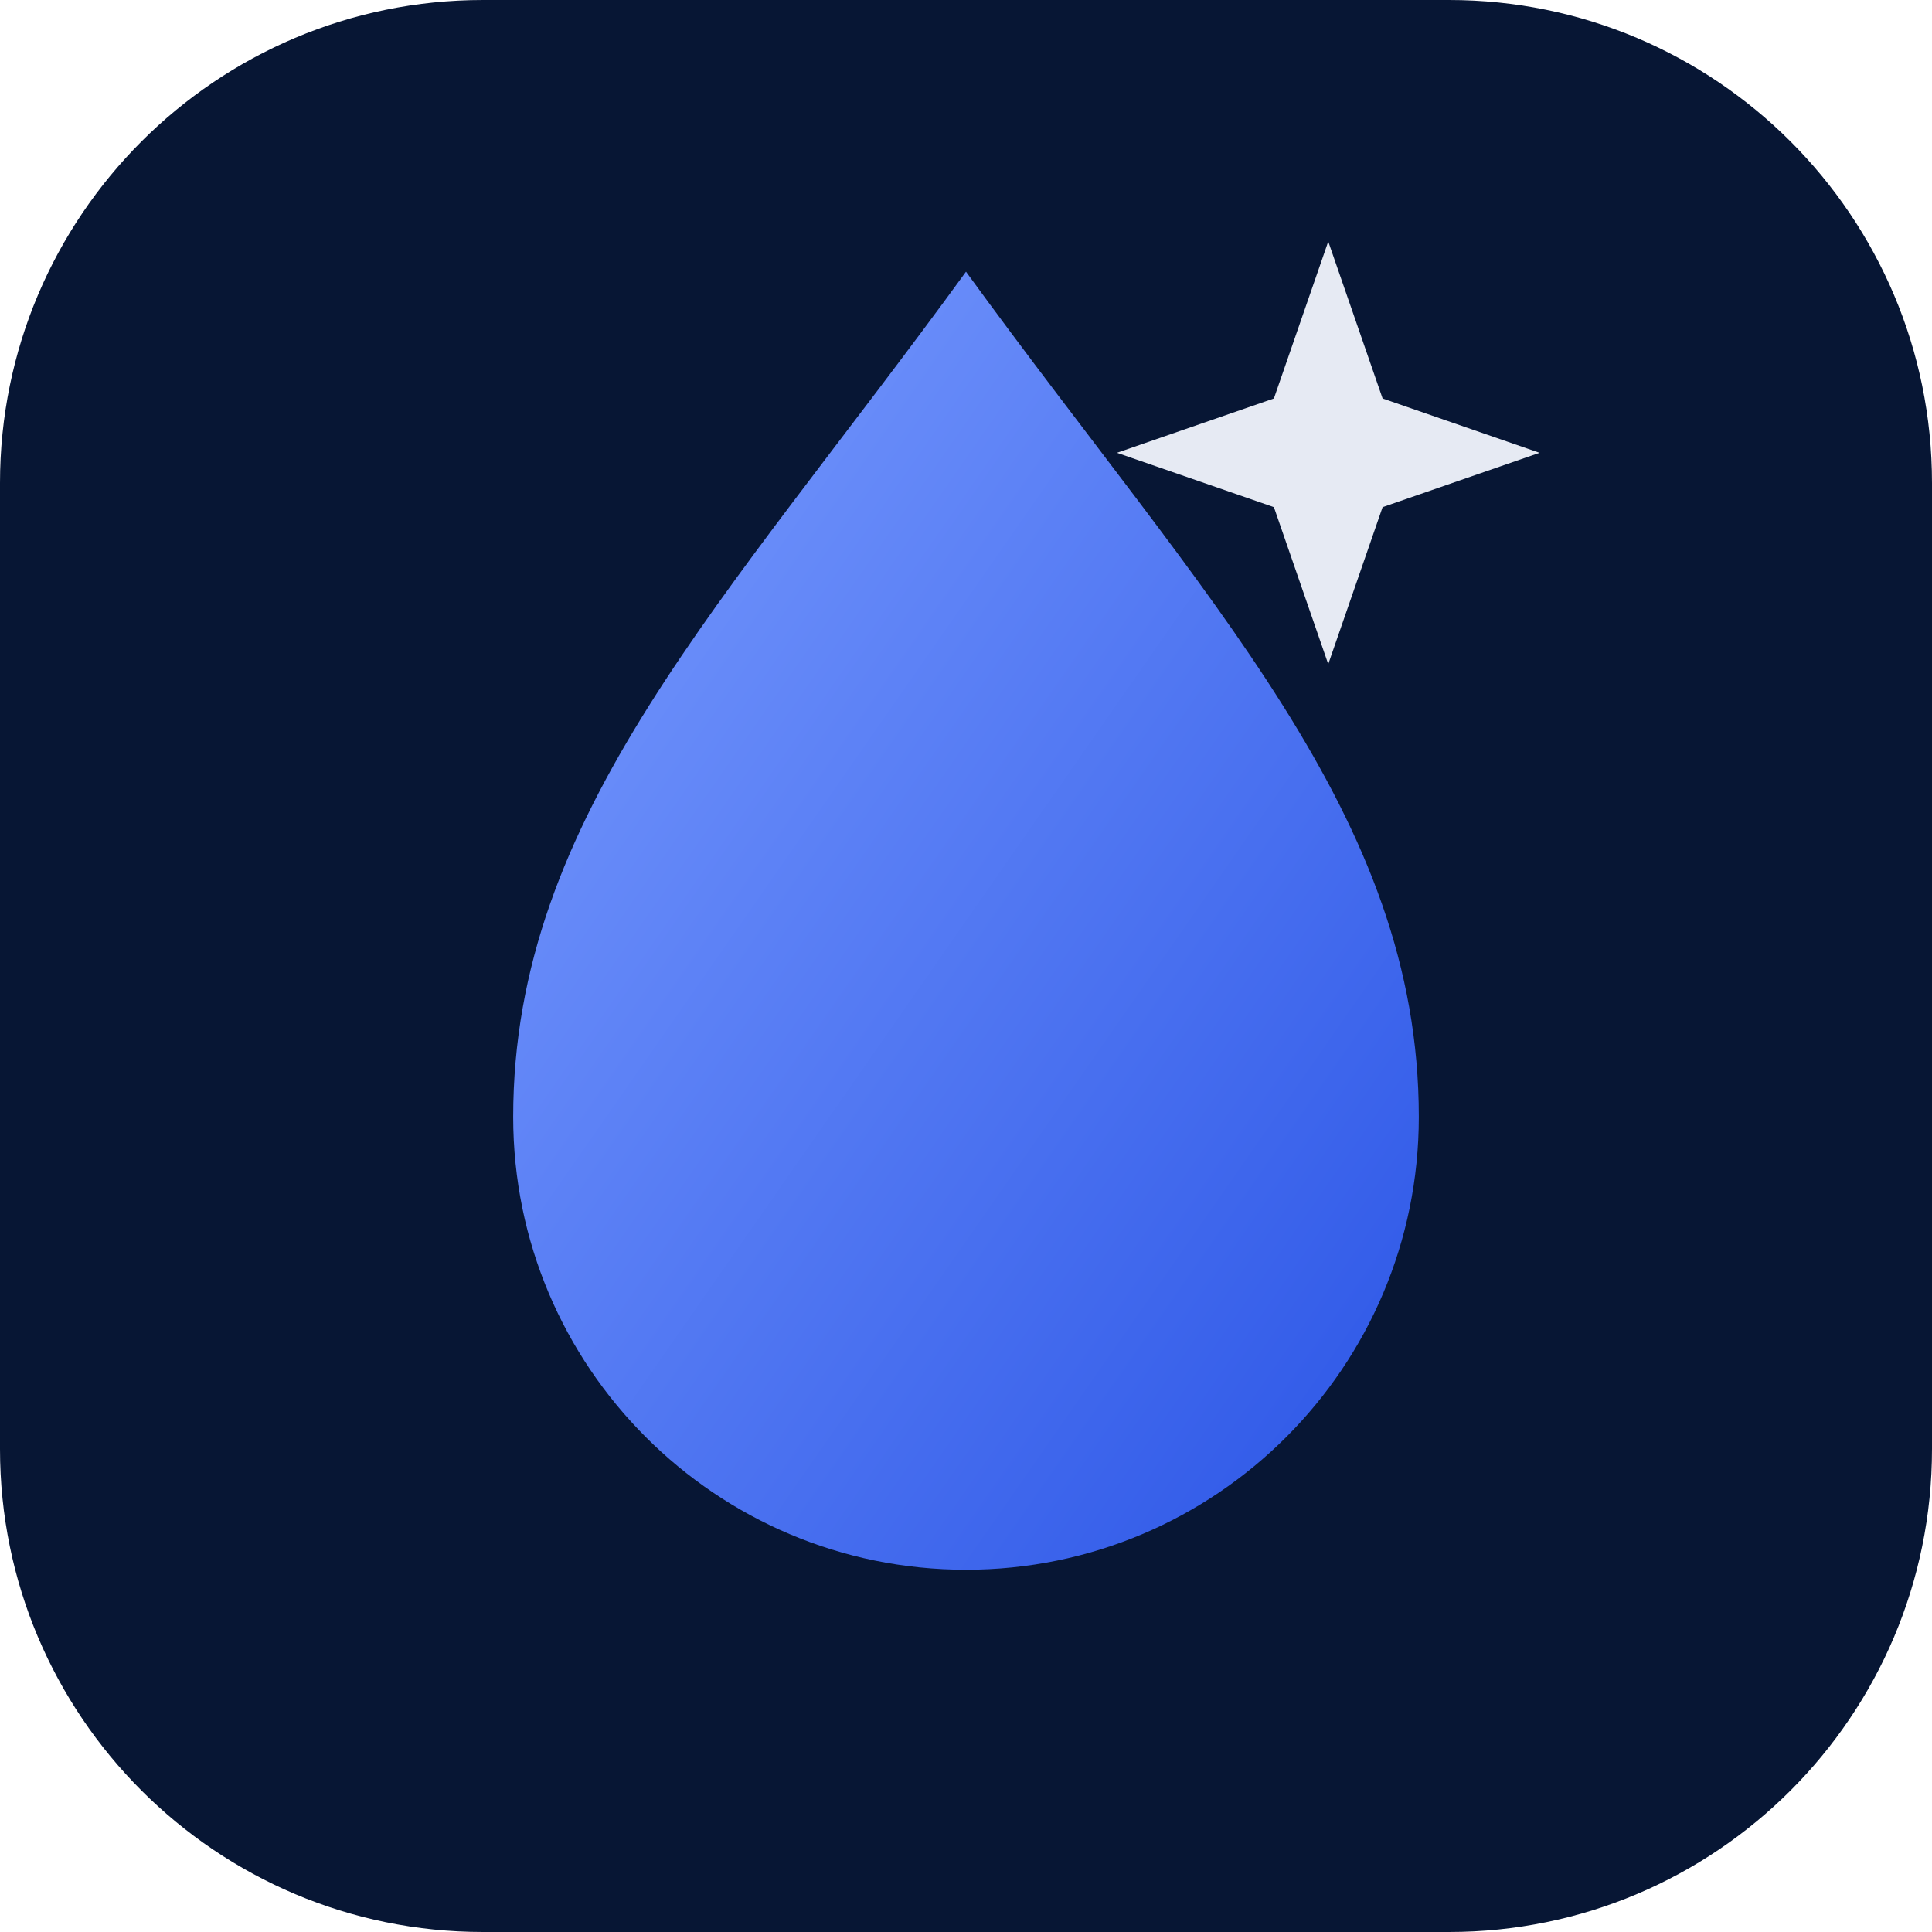
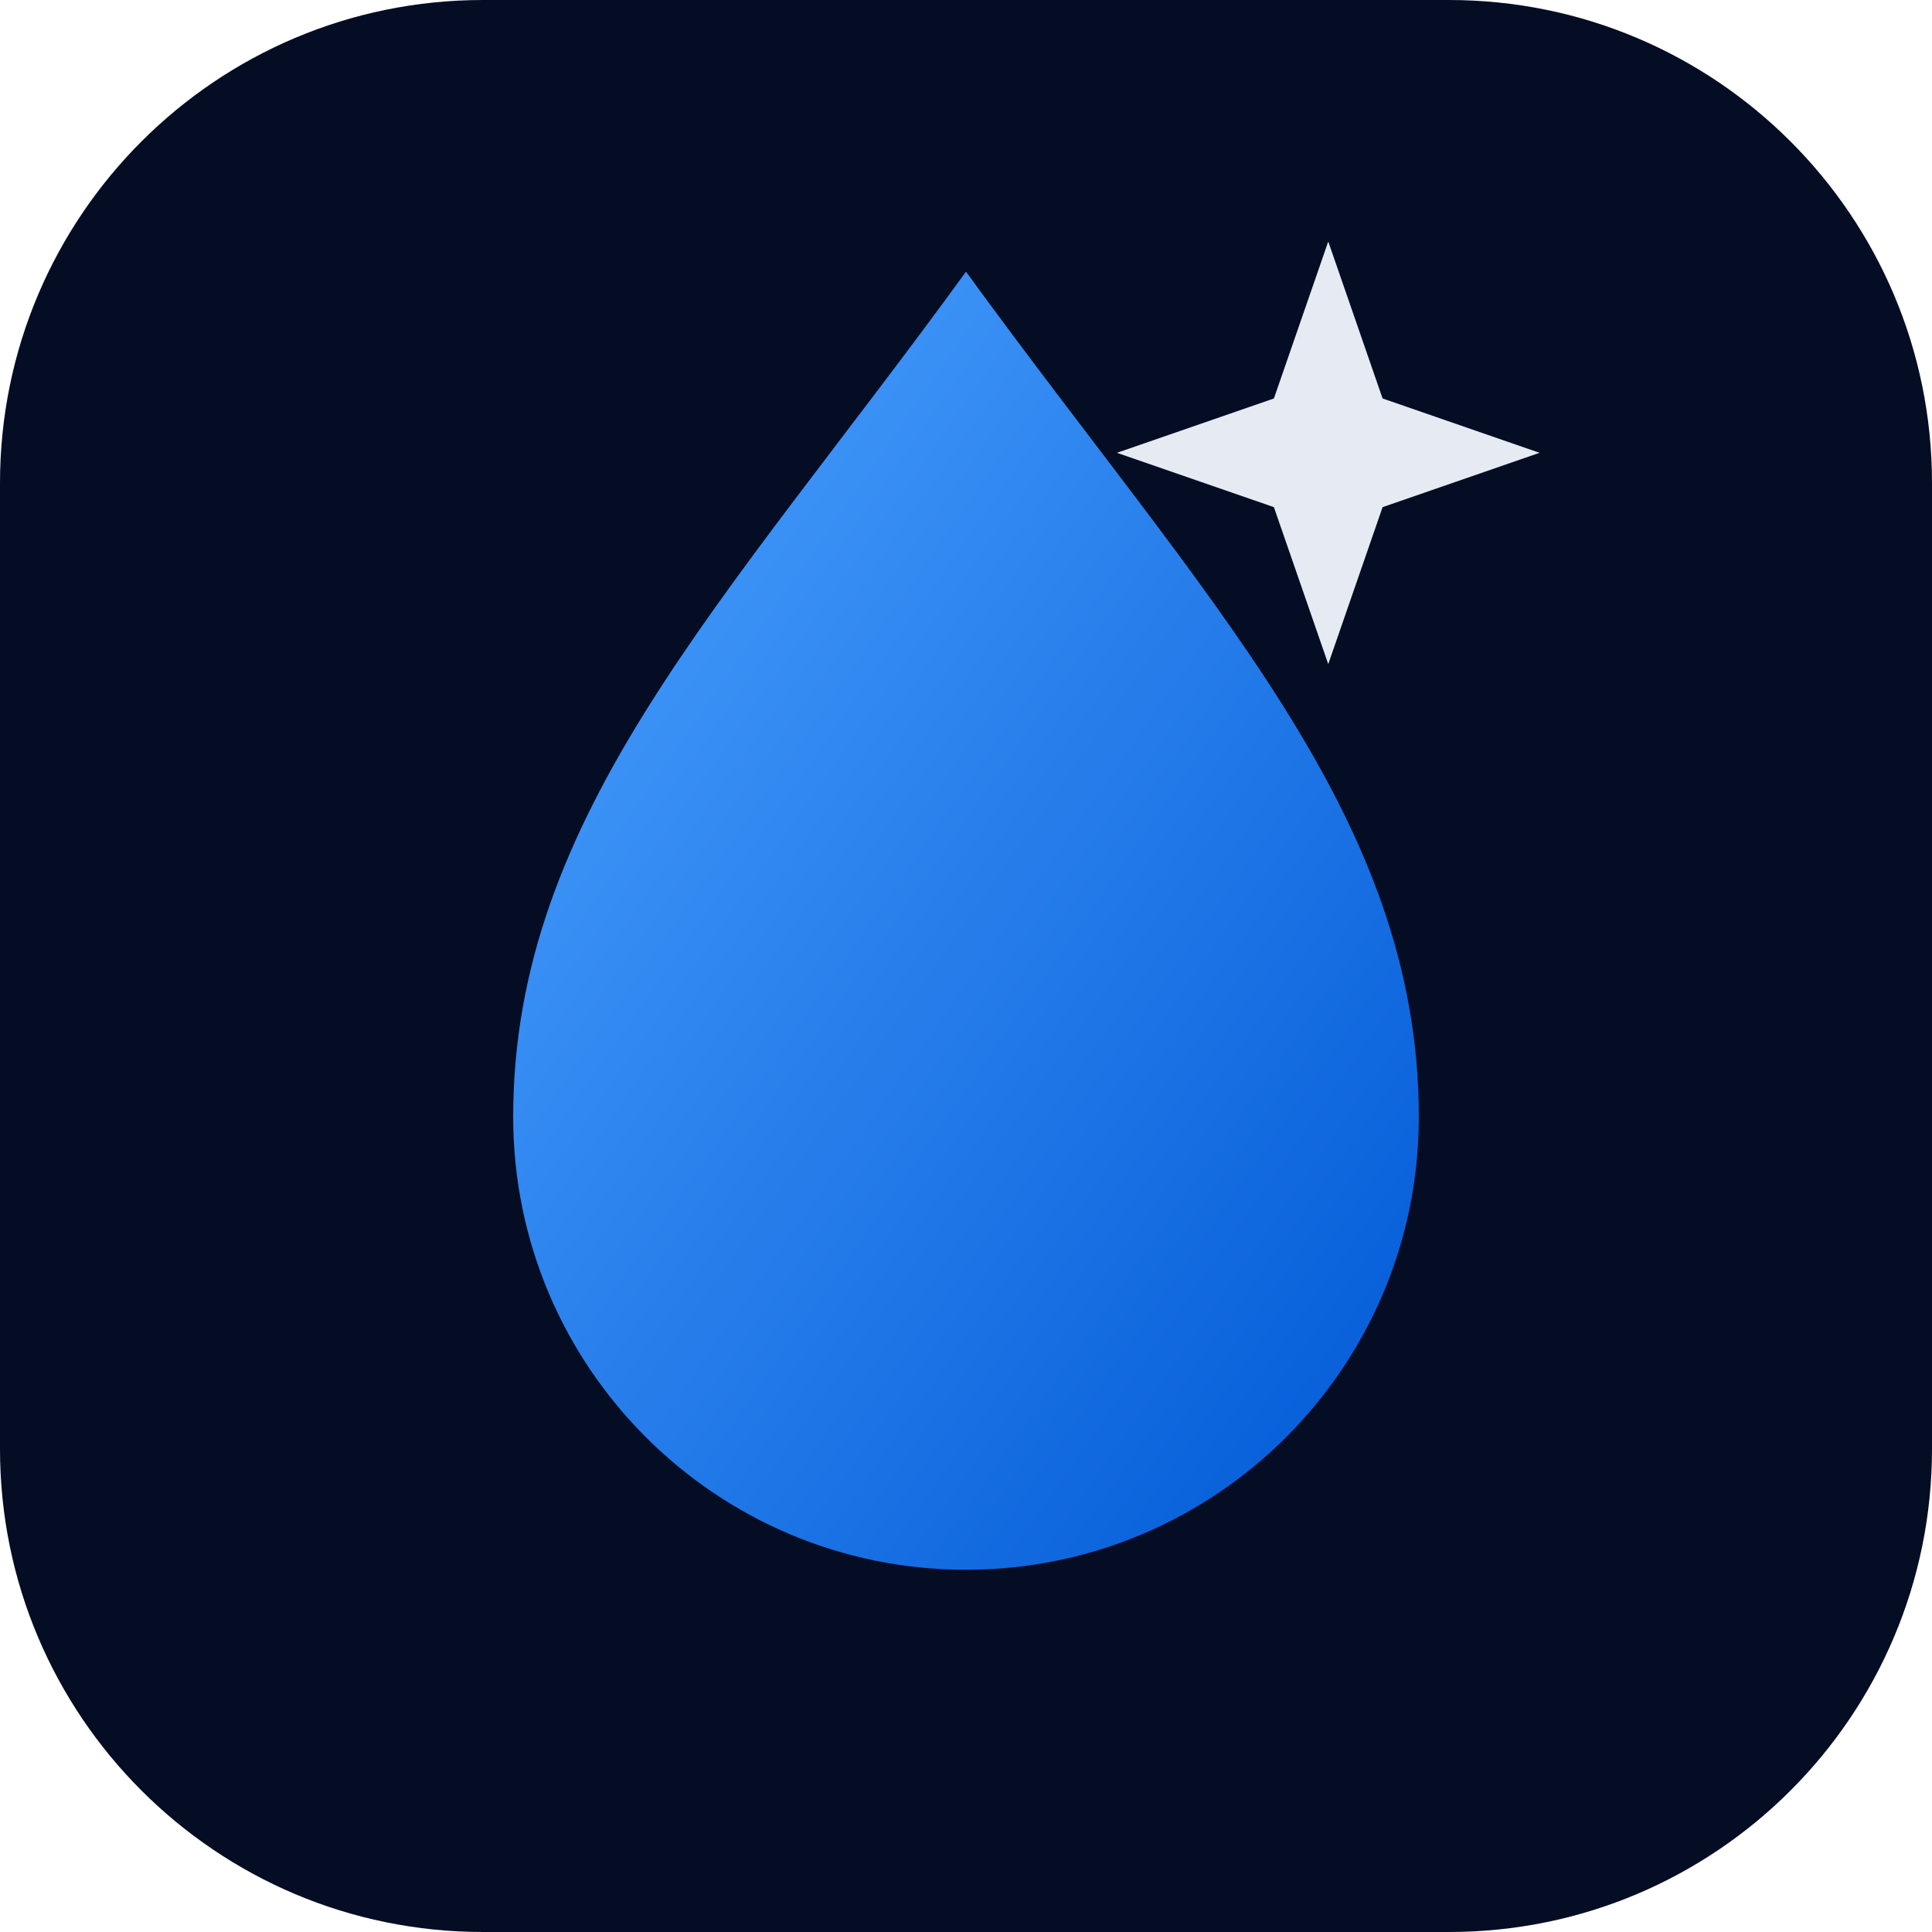
<svg xmlns="http://www.w3.org/2000/svg" viewBox="0 0 64 64">
  <defs>
    <linearGradient id="g" x1="0" y1="0" x2="1" y2="1">
-       <stop stop-color="#7b9dff" />
-       <stop offset="1" stop-color="#2a54e6" />
+       <stop stop-color="#4da3ff" />
+       <stop offset="1" stop-color="#0058d6" />
    </linearGradient>
  </defs>
-   <rect width="64" height="64" rx="16" fill="#071634" />
+   <rect width="64" height="64" rx="16" fill="#050d24" />
  <path d="M32 9c8 11 15 18 15 28a15 15 0 0 1-30 0C17 27 24 20 32 9z" fill="url(#g)" />
  <path d="M44 8l1.8 5.2L51 15l-5.2 1.8L44 22l-1.8-5.2L37 15l5.2-1.8z" fill="#e6eaf3" />
</svg>
